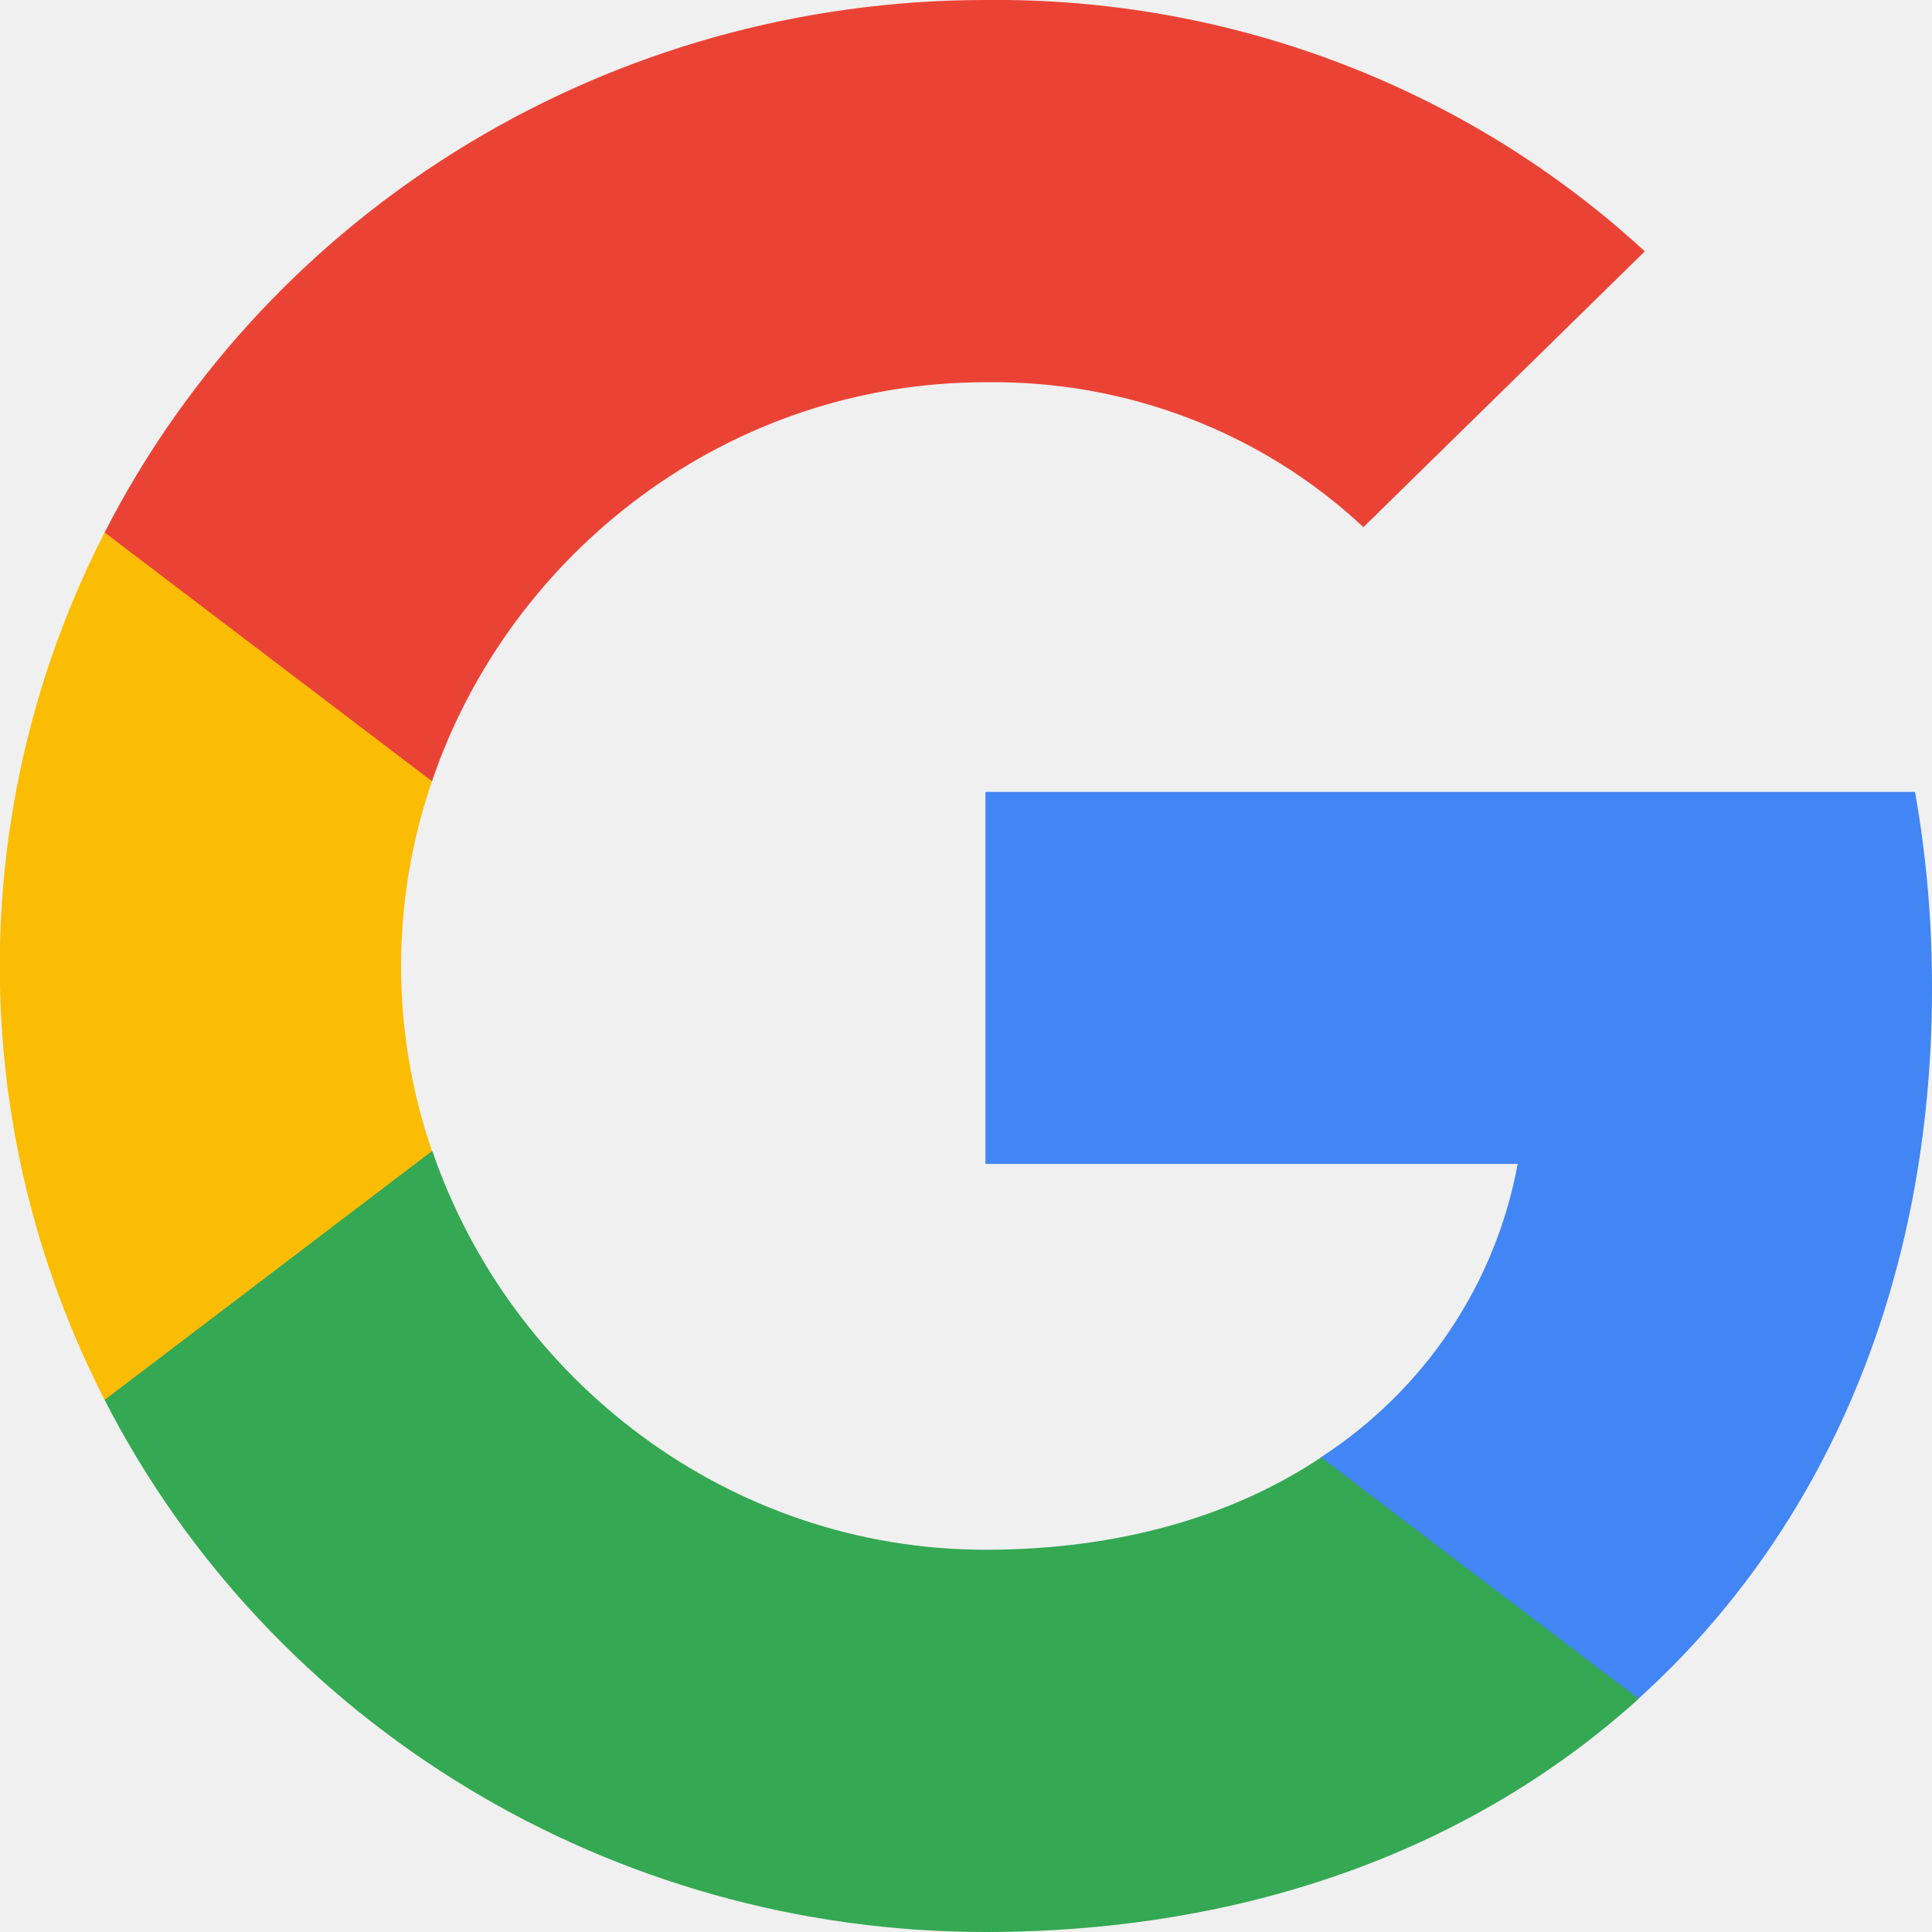
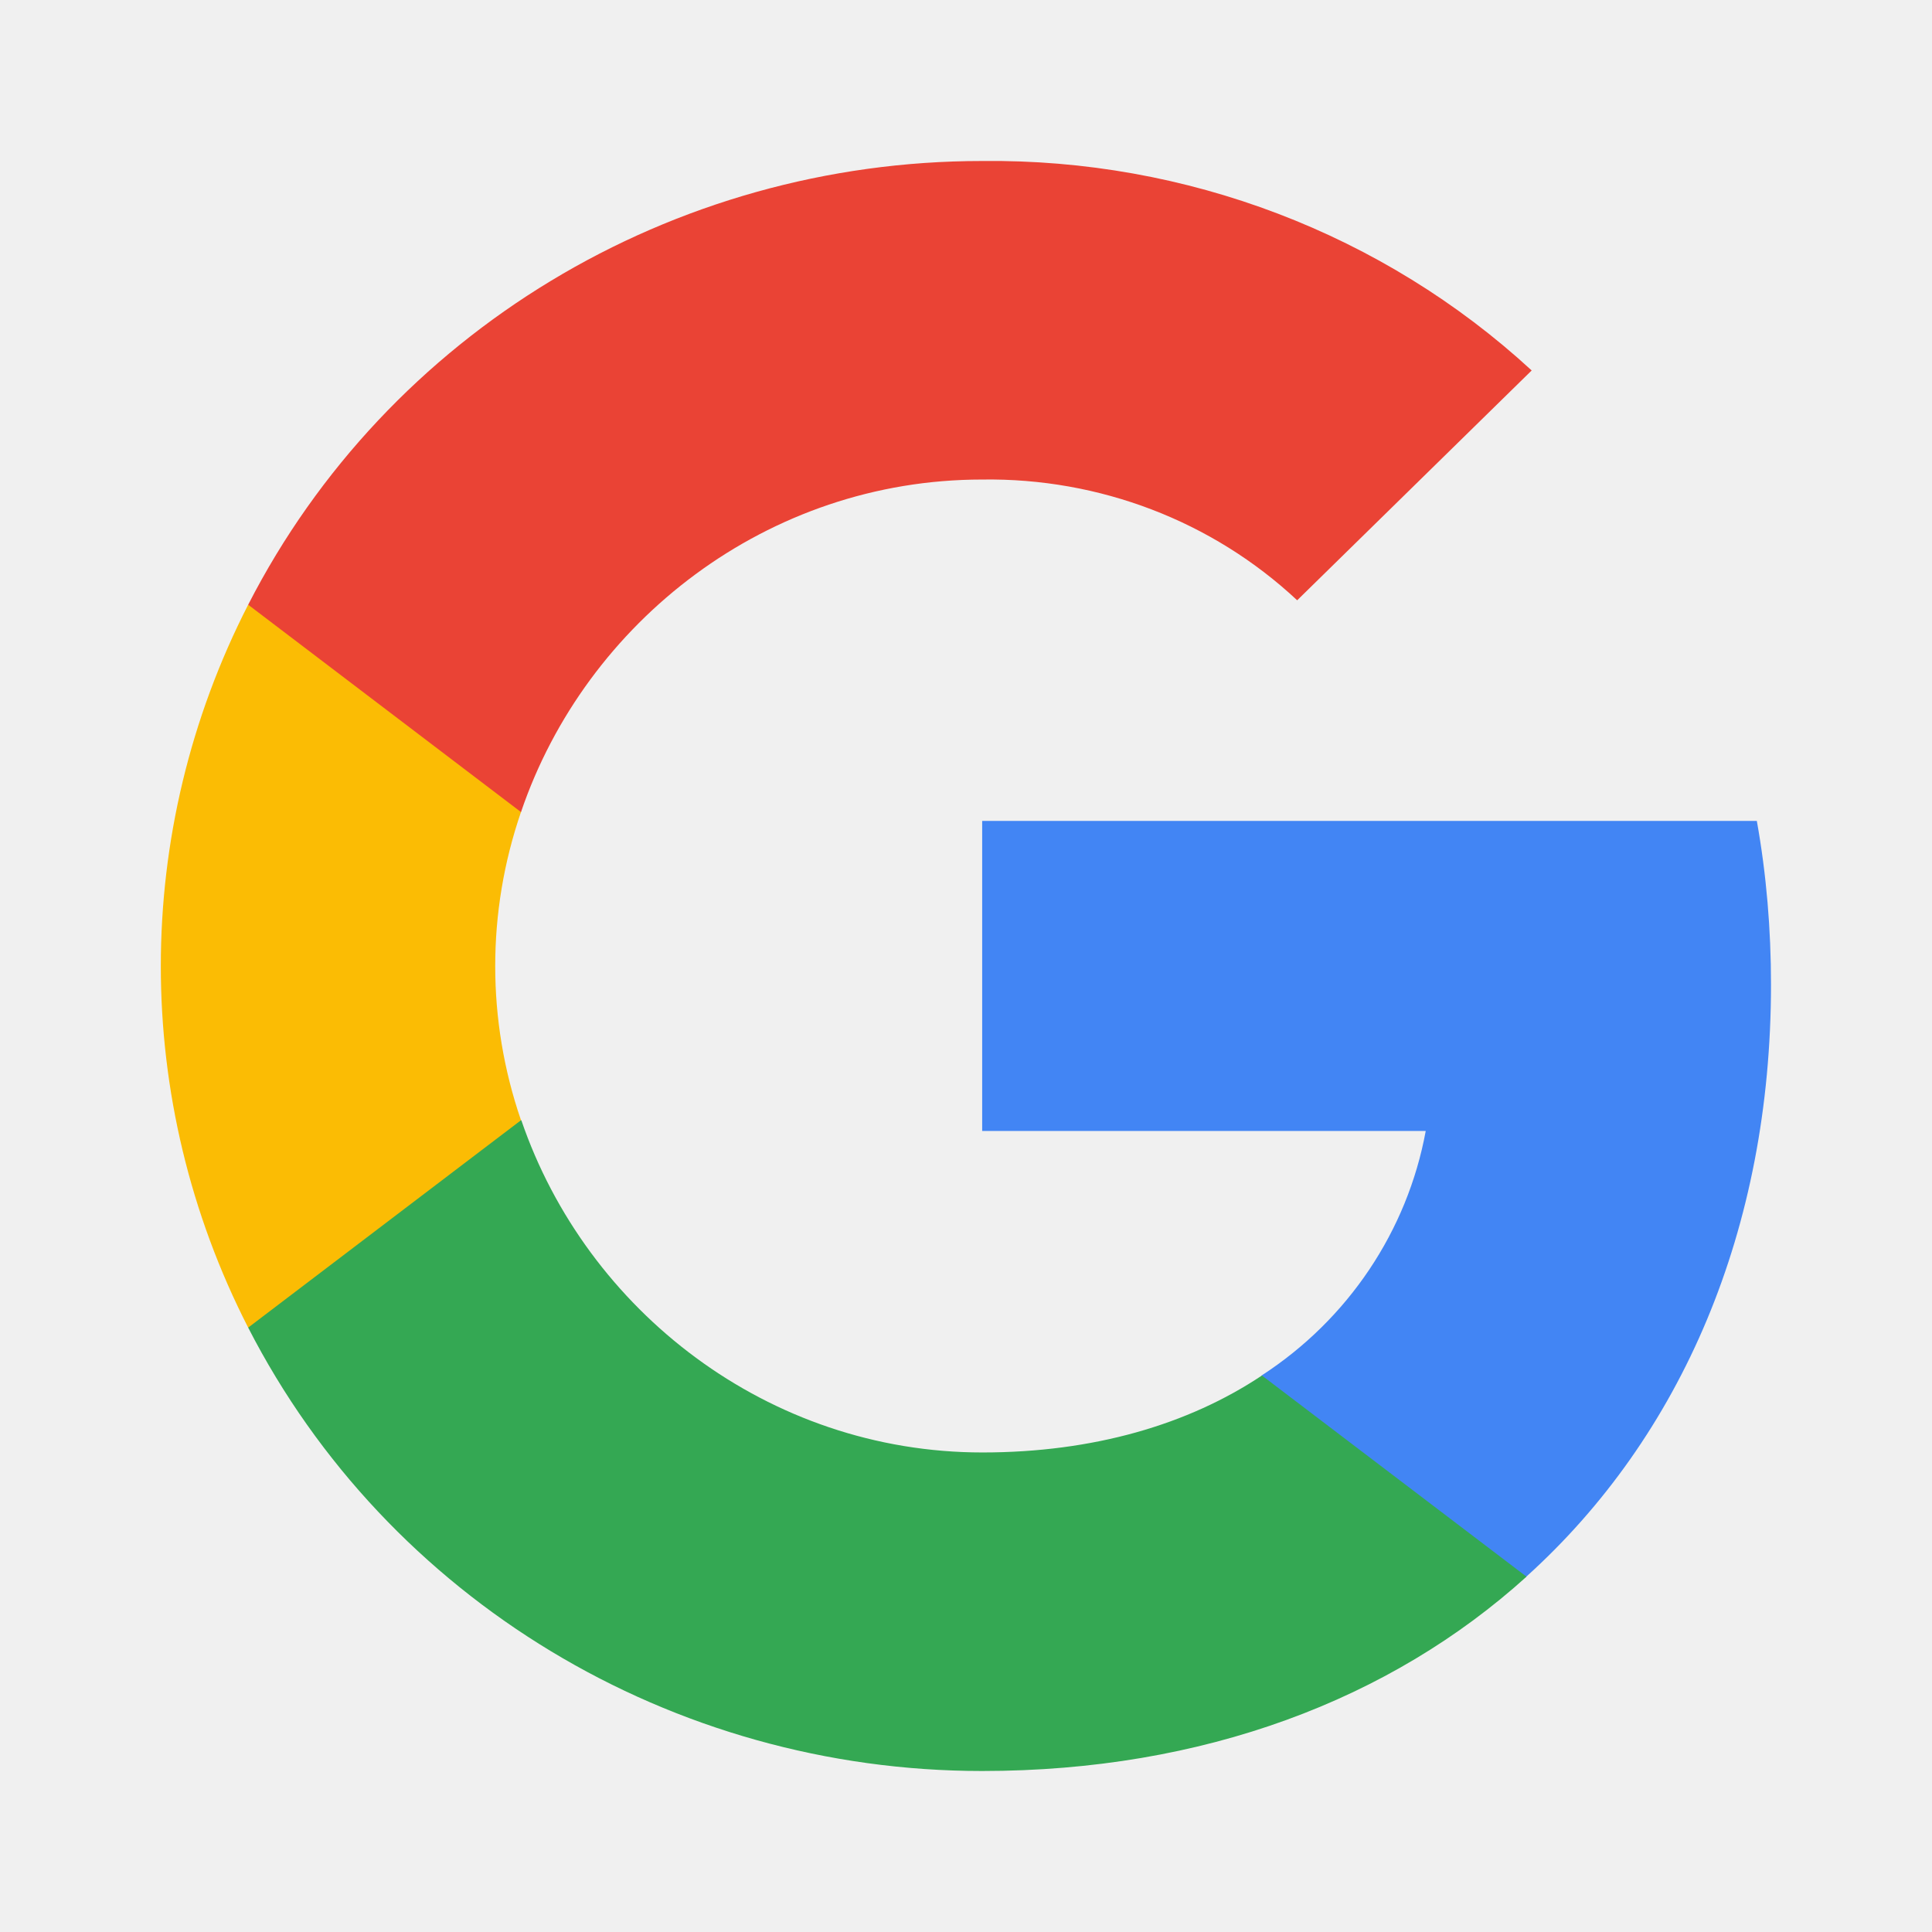
- <svg xmlns="http://www.w3.org/2000/svg" width="20" height="20" viewBox="0 0 20 20" fill="none">
-   <g clip-path="url(#clip0_1975_4254)">
-     <path d="M20 10.23C20 9.55 19.944 8.866 19.824 8.198H10.201V12.049H15.711C15.483 13.29 14.748 14.389 13.672 15.087V17.586H16.96C18.89 15.844 20 13.272 20 10.23Z" fill="#4285F4" />
-     <path d="M10.2 20C12.952 20 15.273 19.114 16.963 17.586L13.676 15.087C12.761 15.697 11.58 16.043 10.204 16.043C7.543 16.043 5.286 14.283 4.476 11.916H1.083V14.492C2.815 17.869 6.343 20 10.2 20Z" fill="#34A853" />
-     <path d="M4.472 11.916C4.045 10.674 4.045 9.329 4.472 8.087V5.512H1.083C-0.364 8.337 -0.364 11.666 1.083 14.492L4.472 11.916Z" fill="#FBBC04" />
-     <path d="M10.2 3.957C11.655 3.935 13.061 4.472 14.114 5.457L17.027 2.602C15.183 0.904 12.735 -0.029 10.2 2.50159e-06C6.343 2.50159e-06 2.815 2.131 1.083 5.512L4.472 8.087C5.278 5.717 7.539 3.957 10.2 3.957Z" fill="#EA4335" />
+ <svg xmlns="http://www.w3.org/2000/svg" viewBox="0 0 24 24" fill="none">
+   <g clip-path="url(#clip0_836_26821)">
+     <path d="M22 12.23C22 11.55 21.944 10.866 21.824 10.198H12.201V14.049H17.711C17.483 15.29 16.748 16.389 15.672 17.087V19.586H18.96C20.89 17.844 22 15.272 22 12.23Z" fill="#4285F4" />
+     <path d="M12.2 22C14.952 22 17.273 21.114 18.963 19.586L15.676 17.087C14.761 17.697 13.58 18.043 12.204 18.043C9.543 18.043 7.286 16.283 6.476 13.916H3.083V16.492C4.815 19.869 8.343 22 12.2 22Z" fill="#34A853" />
+     <path d="M6.472 13.916C6.045 12.674 6.045 11.329 6.472 10.087V7.512H3.083C1.636 10.337 1.636 13.666 3.083 16.492L6.472 13.916Z" fill="#FBBC04" />
+     <path d="M12.2 5.957C13.655 5.935 15.061 6.472 16.114 7.457L19.027 4.602C17.183 2.904 14.735 1.971 12.2 2C8.343 2 4.815 4.131 3.083 7.512L6.472 10.088C7.278 7.717 9.539 5.957 12.2 5.957Z" fill="#EA4335" />
  </g>
  <defs>
-     <clipPath id="clip0_1975_4254">
-       <rect width="20" height="20" fill="white" />
+     <clipPath id="clip0_836_26821">
+       <rect width="20" height="20" fill="white" transform="translate(2 2)" />
    </clipPath>
  </defs>
</svg>
